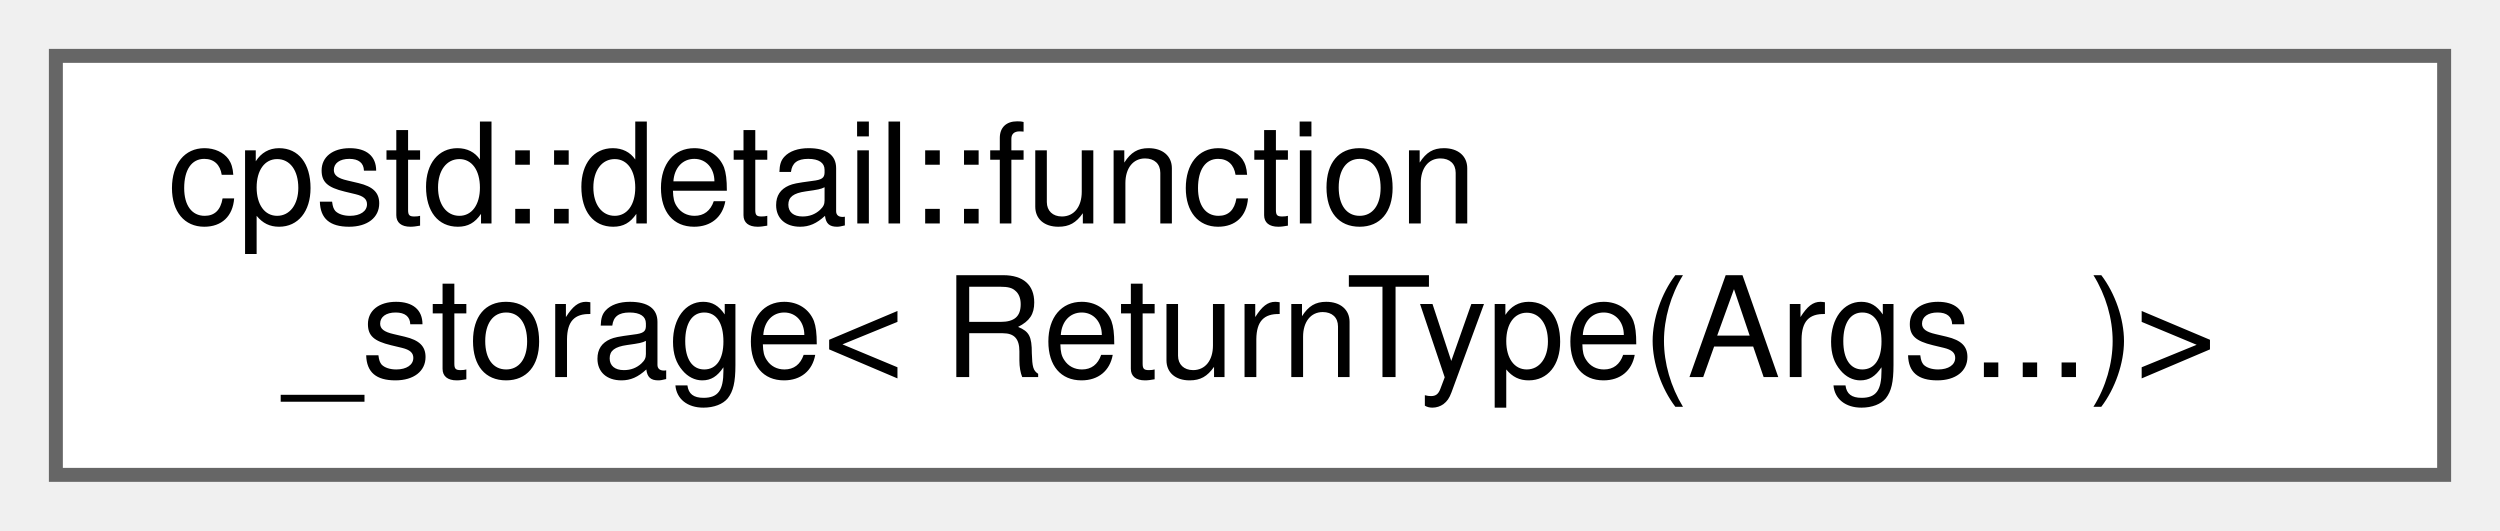
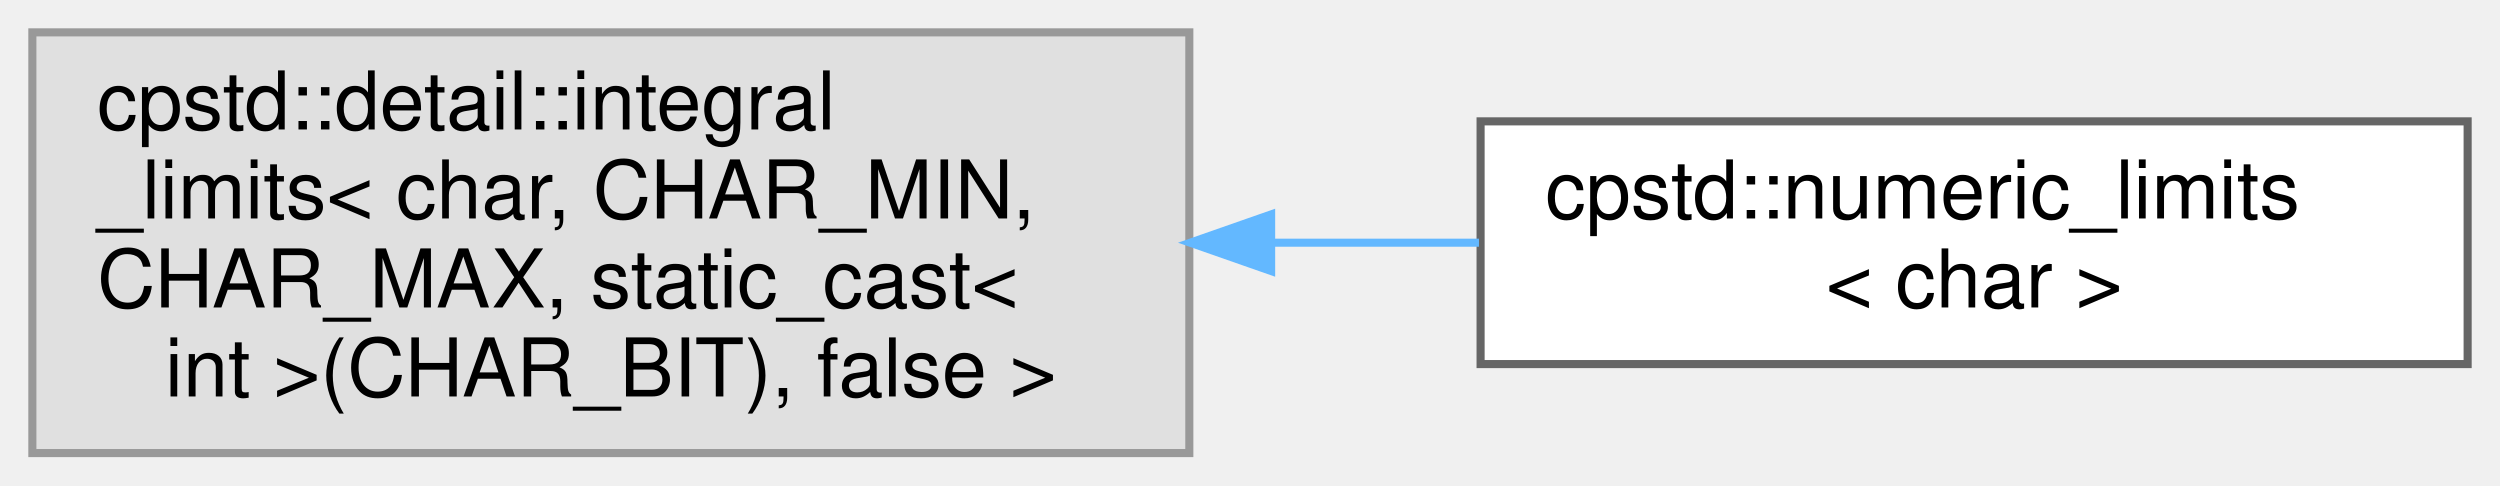
- <svg xmlns="http://www.w3.org/2000/svg" xmlns:xlink="http://www.w3.org/1999/xlink" width="179pt" height="38pt" viewBox="0.00 0.00 179.00 38.00">
-   <g id="graph0" class="graph" transform="scale(1 1) rotate(0) translate(4 34)">
+ <svg xmlns="http://www.w3.org/2000/svg" xmlns:xlink="http://www.w3.org/1999/xlink" width="309pt" height="60pt" viewBox="0.00 0.00 309.00 60.00">
+   <g id="graph0" class="graph" transform="scale(1 1) rotate(0) translate(4 56)">
    <g id="Node000000" class="node">
      <g id="a_Node000000">
-         <a xlink:href="structcpstd_1_1detail_1_1function__storage_3_01ReturnType_07Args_8_8_8_08_4.html" target="_top" xlink:title=" ">
-           <polygon fill="white" stroke="#666666" points="171,-30 0,-30 0,0 171,0 171,-30" />
-           <text text-anchor="start" x="8" y="-18" font-family="Helvetica,sans-Serif" font-size="10.00">cpstd::detail::function</text>
-           <text text-anchor="middle" x="85.5" y="-7" font-family="Helvetica,sans-Serif" font-size="10.00">_storage&lt; ReturnType(Args...)&gt;</text>
+         <a xlink:title=" ">
+           <polygon fill="#e0e0e0" stroke="#999999" points="143,-52 0,-52 0,0 143,0 143,-52" />
+           <text text-anchor="start" x="8" y="-40" font-family="Helvetica,sans-Serif" font-size="10.00">cpstd::detail::integral</text>
+           <text text-anchor="start" x="8" y="-29" font-family="Helvetica,sans-Serif" font-size="10.00">_limits&lt; char, CHAR_MIN,</text>
+           <text text-anchor="start" x="8" y="-18" font-family="Helvetica,sans-Serif" font-size="10.00"> CHAR_MAX, static_cast&lt;</text>
+           <text text-anchor="middle" x="71.5" y="-7" font-family="Helvetica,sans-Serif" font-size="10.00"> int &gt;(CHAR_BIT), false &gt;</text>
+         </a>
+       </g>
+     </g>
+     <g id="Node000001" class="node">
+       <g id="a_Node000001">
+         <a xlink:href="classcpstd_1_1numeric__limits_3_01char_01_4.html" target="_top" xlink:title=" ">
+           <polygon fill="white" stroke="#666666" points="301,-41 179,-41 179,-11 301,-11 301,-41" />
+           <text text-anchor="start" x="187" y="-29" font-family="Helvetica,sans-Serif" font-size="10.00">cpstd::numeric_limits</text>
+           <text text-anchor="middle" x="240" y="-18" font-family="Helvetica,sans-Serif" font-size="10.00">&lt; char &gt;</text>
+         </a>
+       </g>
+     </g>
+     <g id="edge5_Node000000_Node000001" class="edge">
+       <g id="a_edge5_Node000000_Node000001">
+         <a xlink:title=" ">
+           <path fill="none" stroke="#63b8ff" d="M153.19,-26C161.81,-26 170.47,-26 178.8,-26" />
+           <polygon fill="#63b8ff" stroke="#63b8ff" points="153.11,-22.5 143.11,-26 153.11,-29.5 153.11,-22.5" />
        </a>
      </g>
    </g>
  </g>
</svg>
